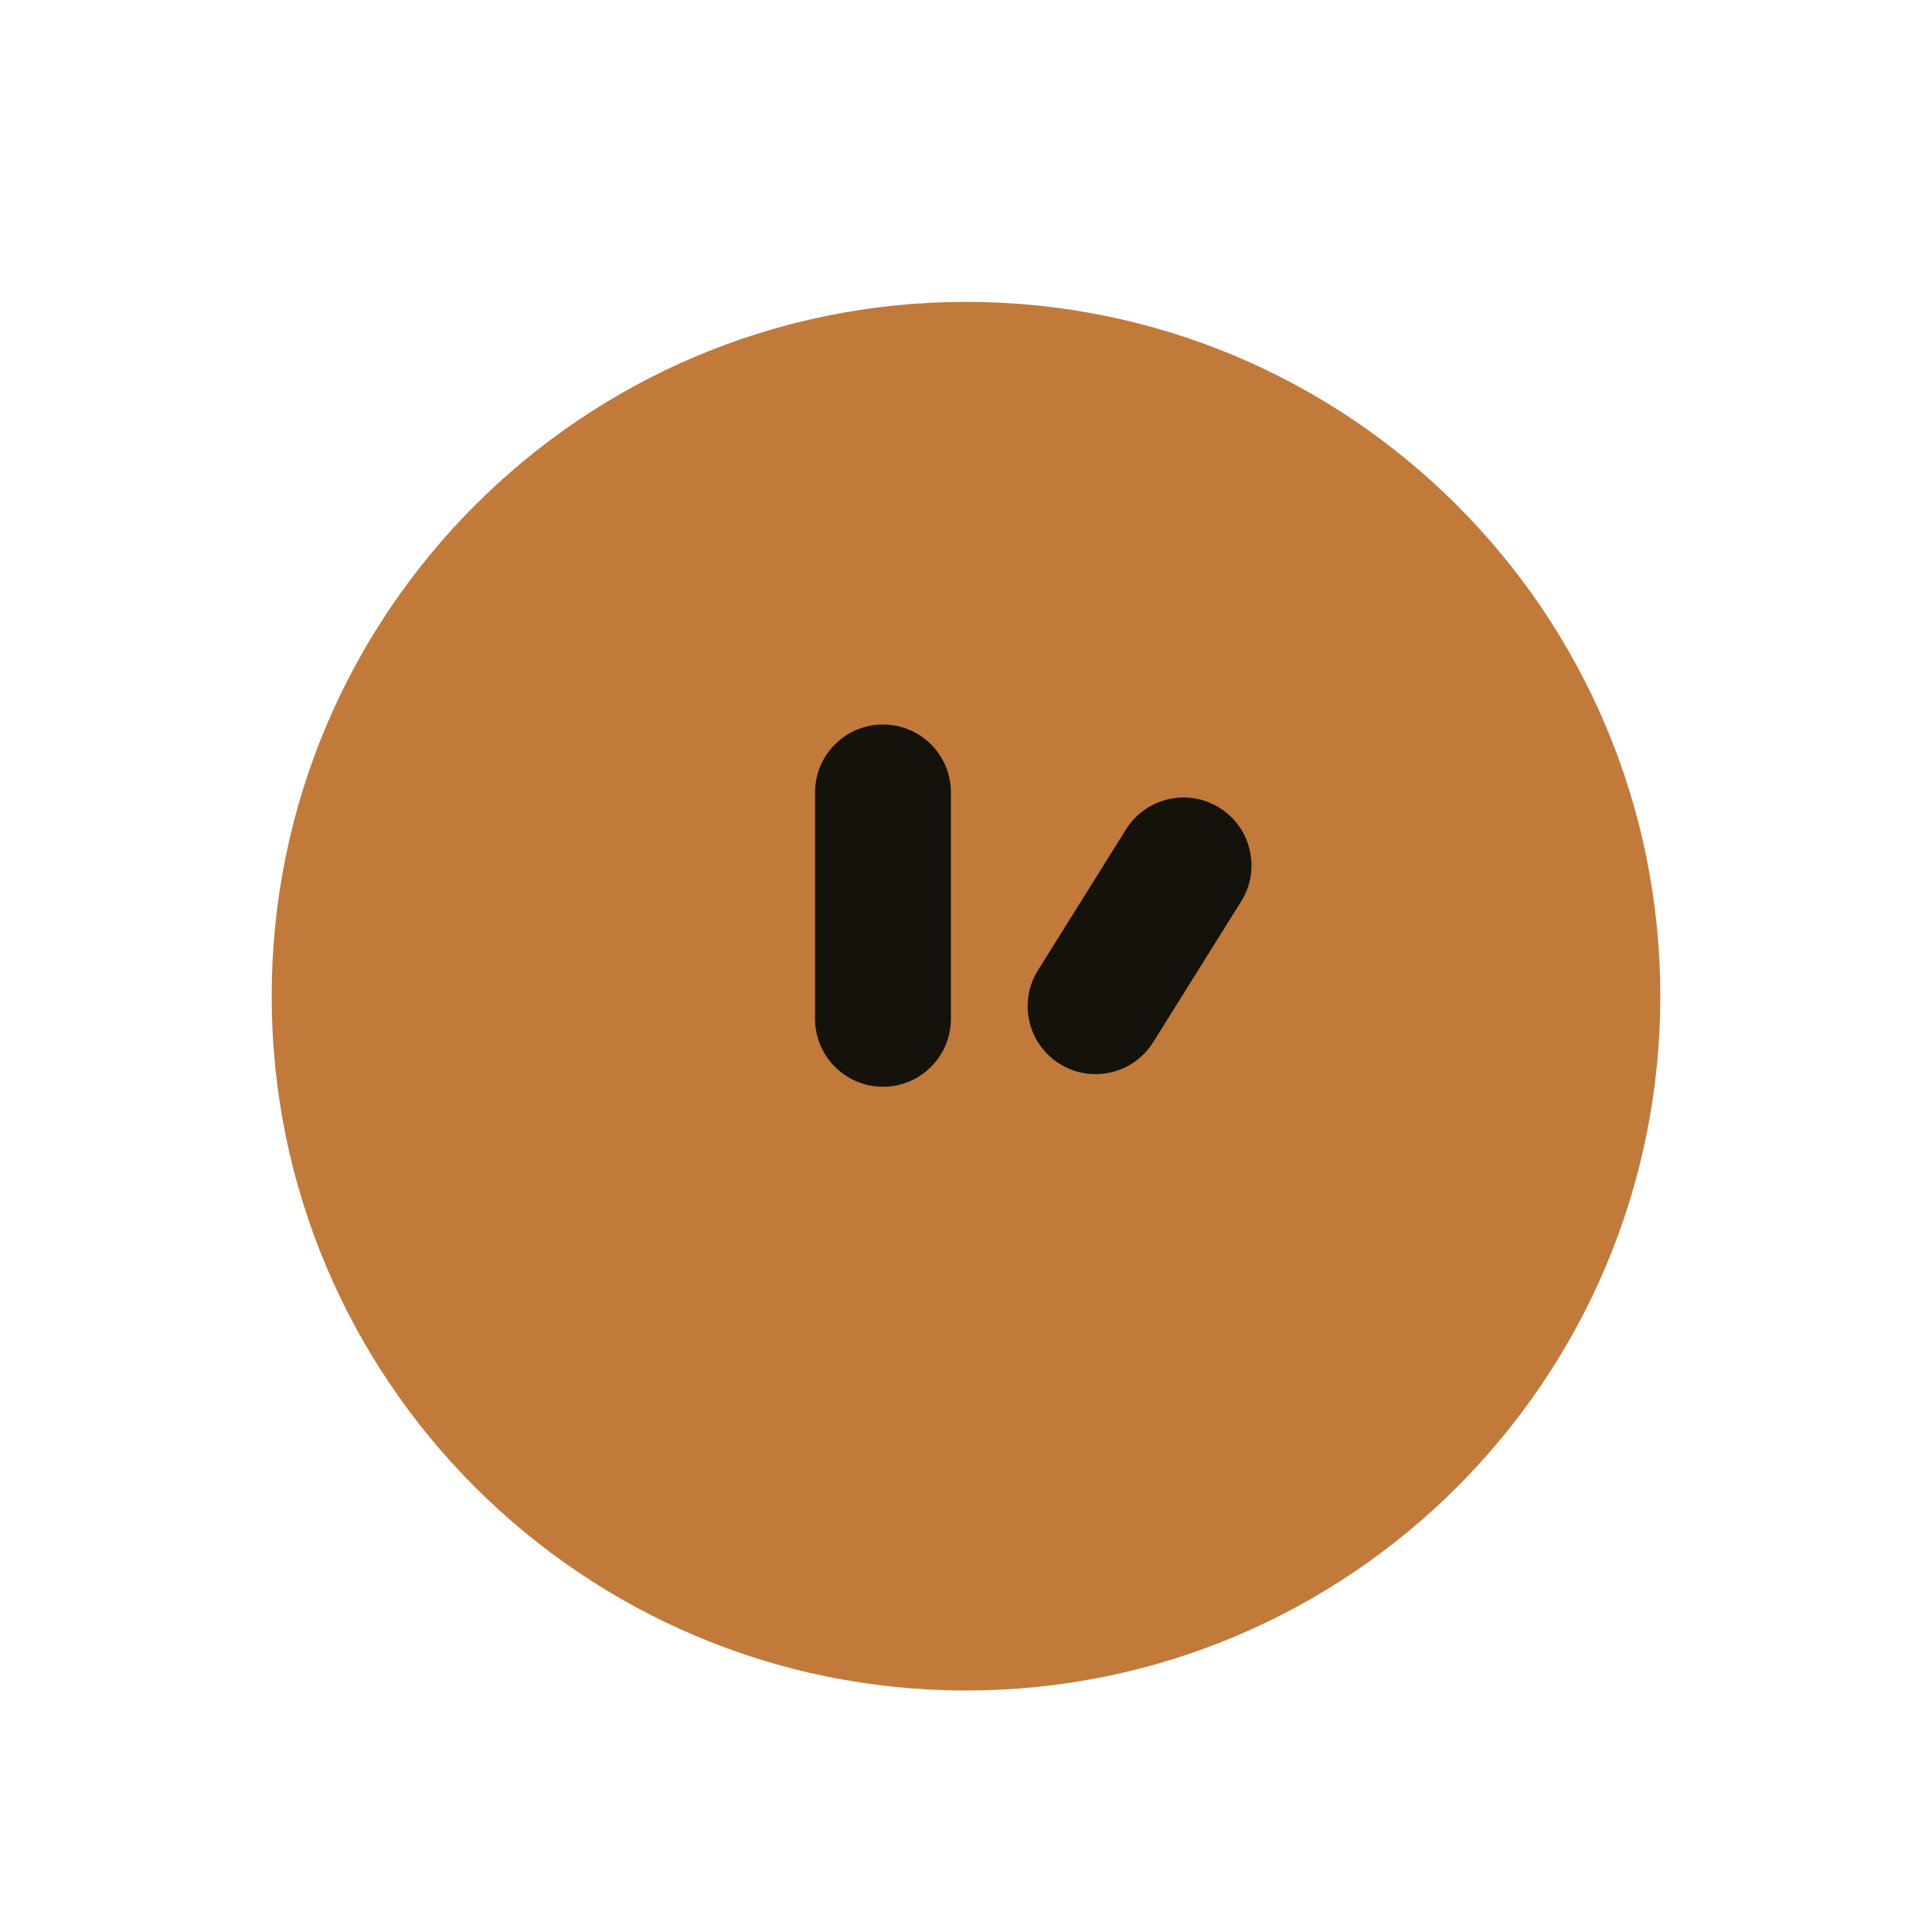
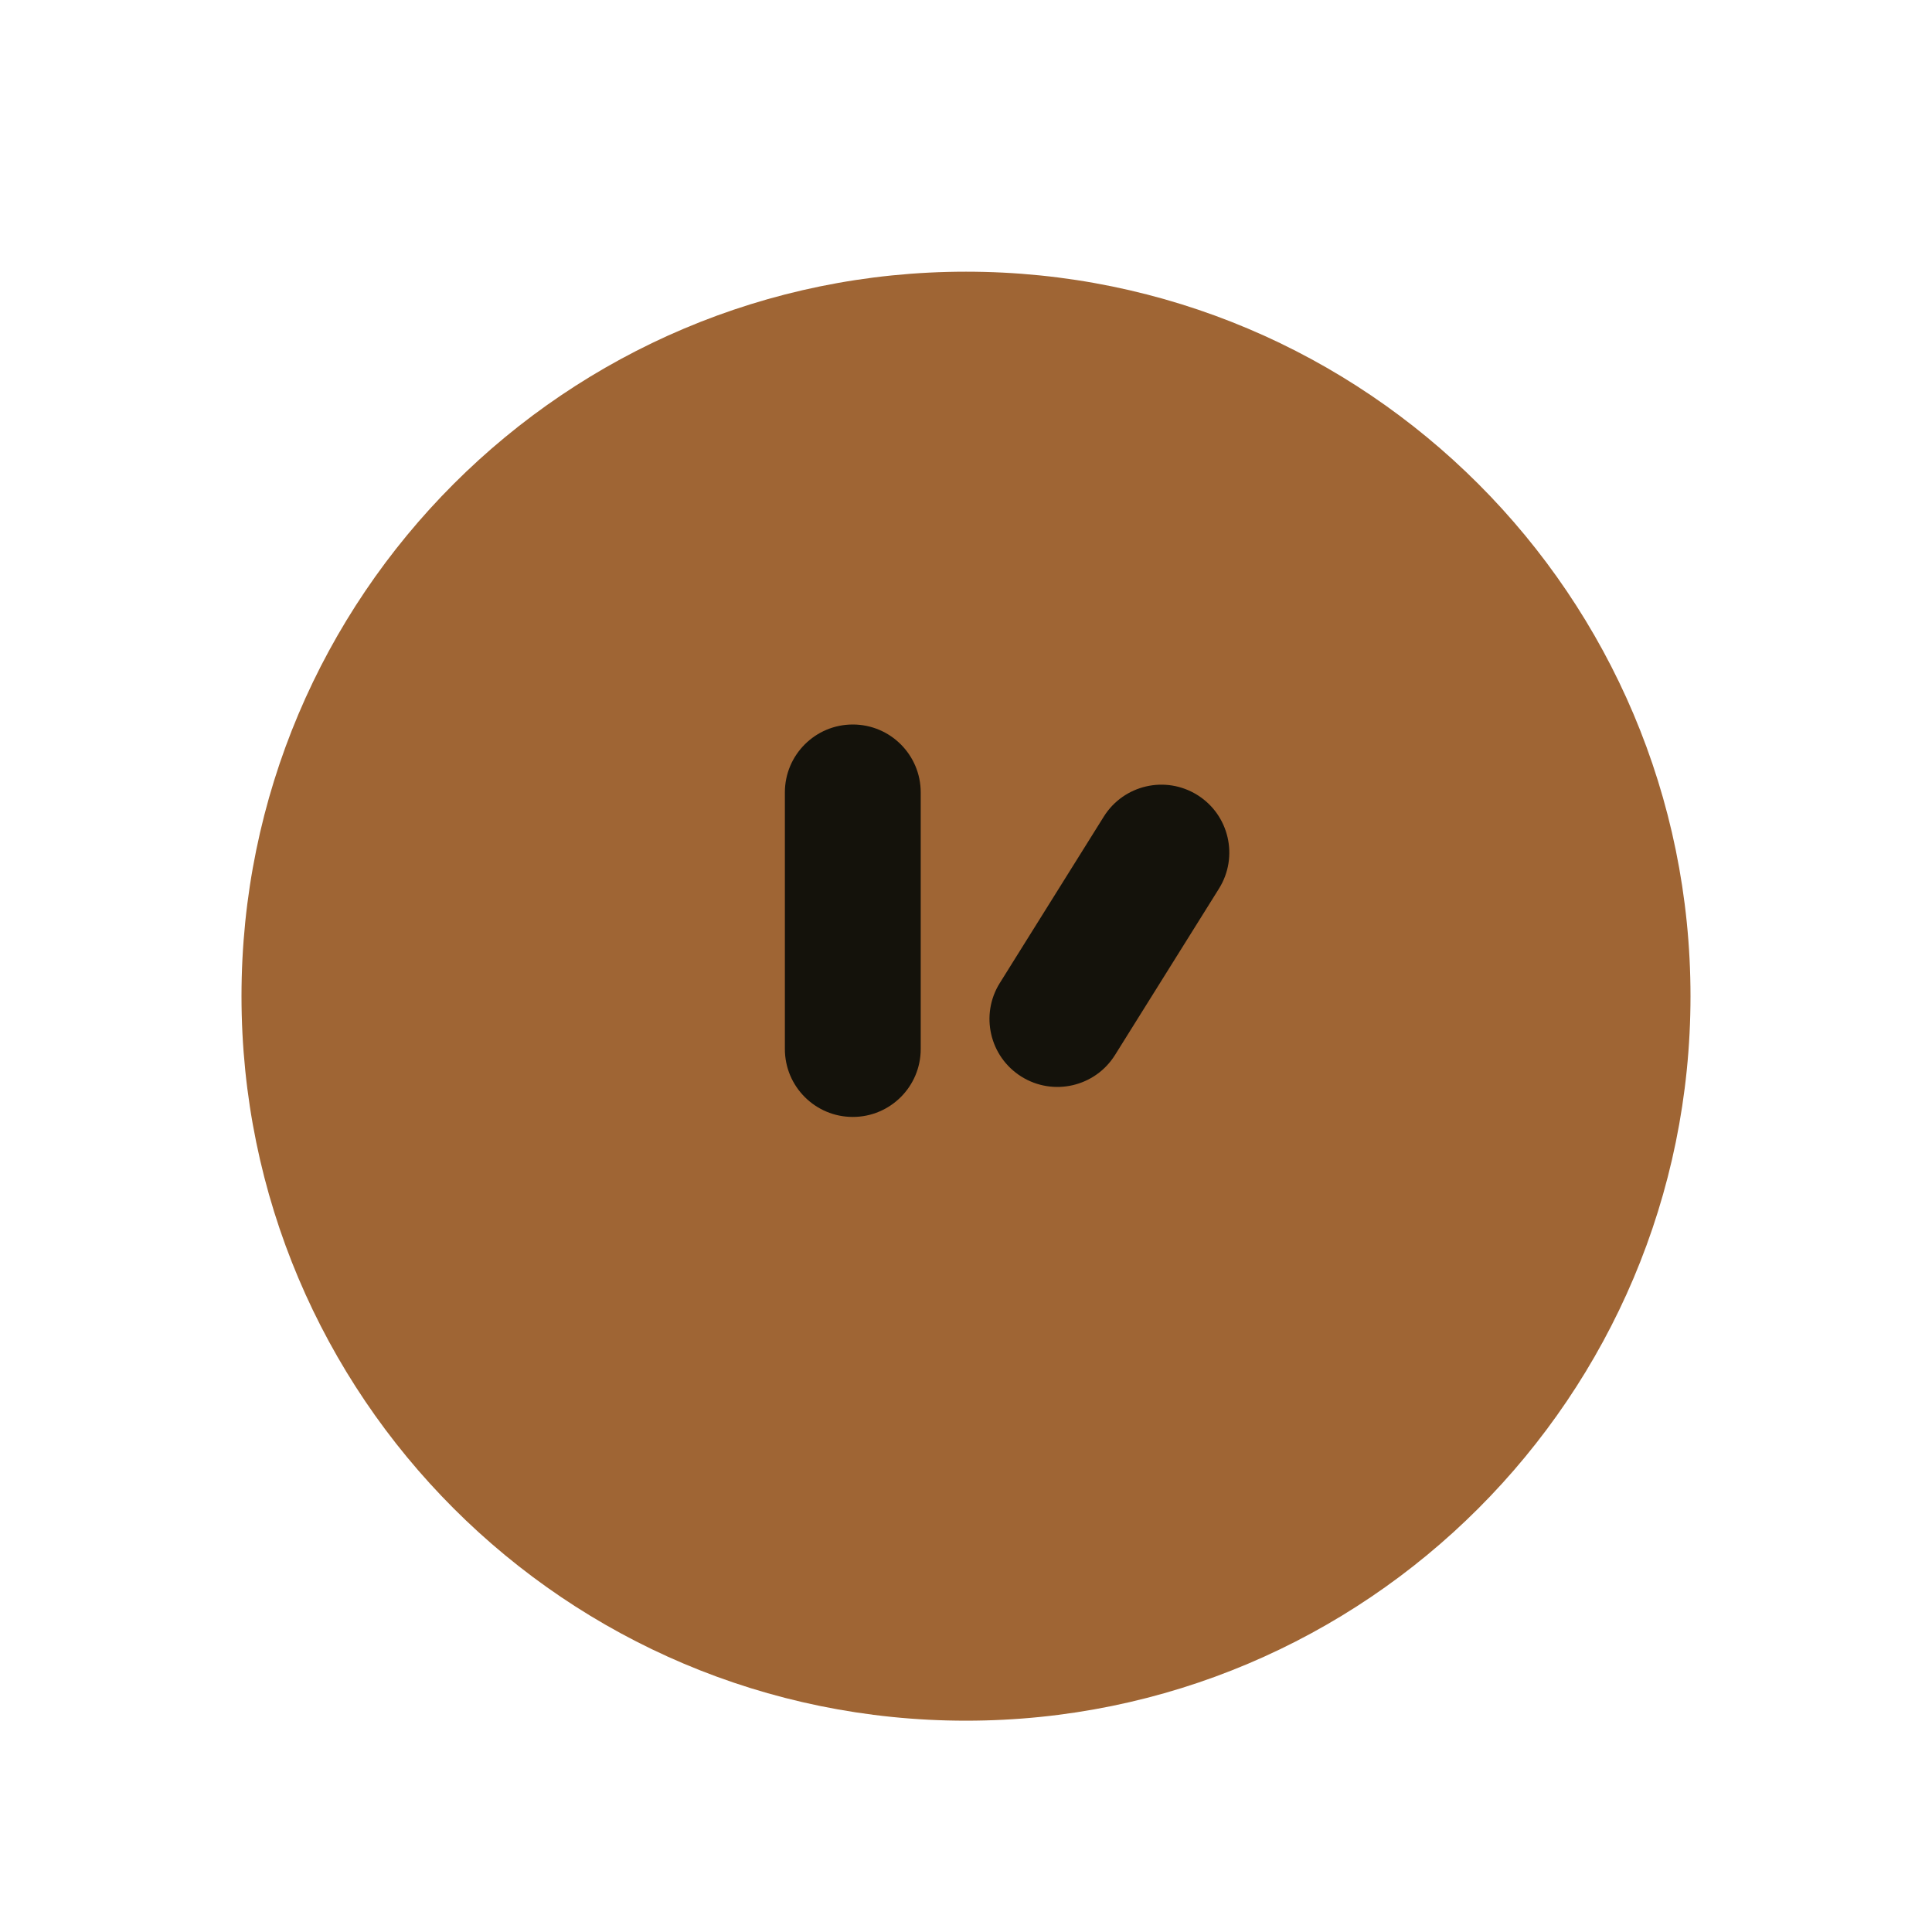
<svg xmlns="http://www.w3.org/2000/svg" width="512" height="512" viewBox="0 0 256 256" fill="none">
-   <circle cx="128" cy="132" r="92" fill="#C17A3A" />
-   <rect fill="#14120B" x="108" y="96" width="18" height="48" rx="9" />
-   <rect fill="#14120B" x="142" y="104" width="18" height="40" rx="9" transform="rotate(32 151 124)" />
+   <circle cx="128" cy="132" r="96" fill="#9F6534" />
+   <rect fill="#14120B" x="104" y="96" width="18" height="52" rx="9" />
+   <rect fill="#14120B" x="138" y="102" width="18" height="44" rx="9" transform="rotate(32 147 124)" />
</svg>
